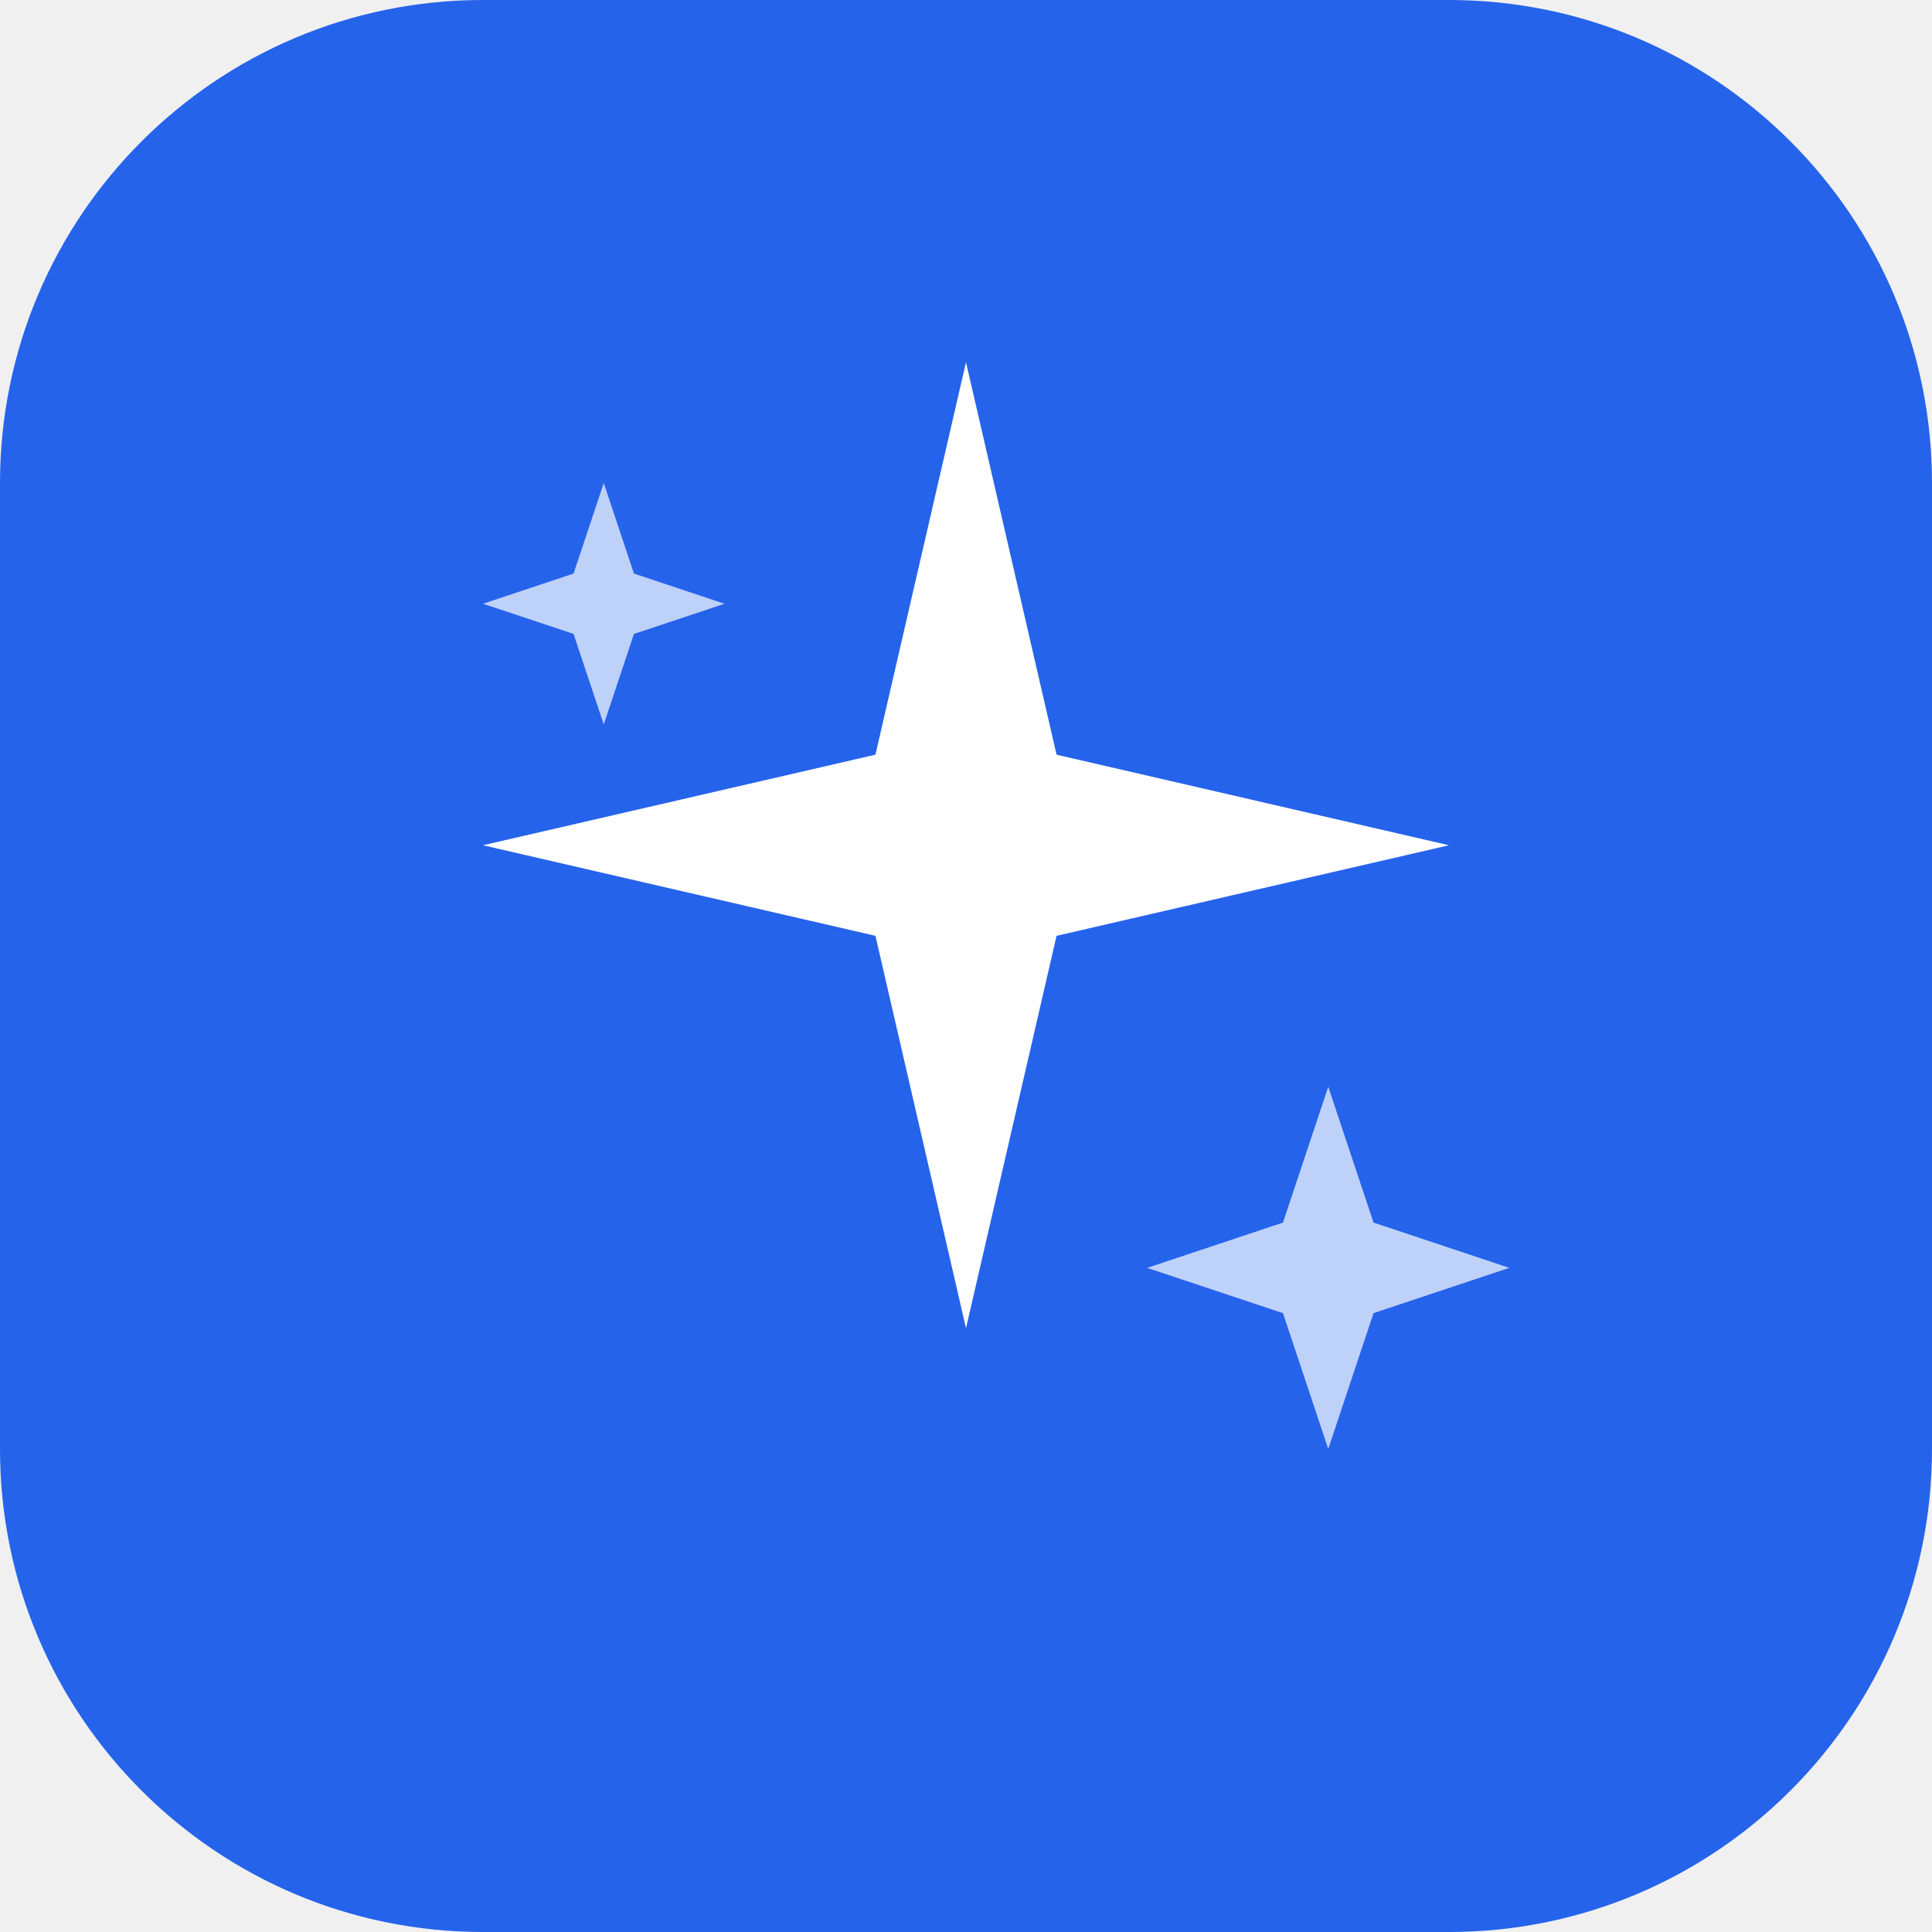
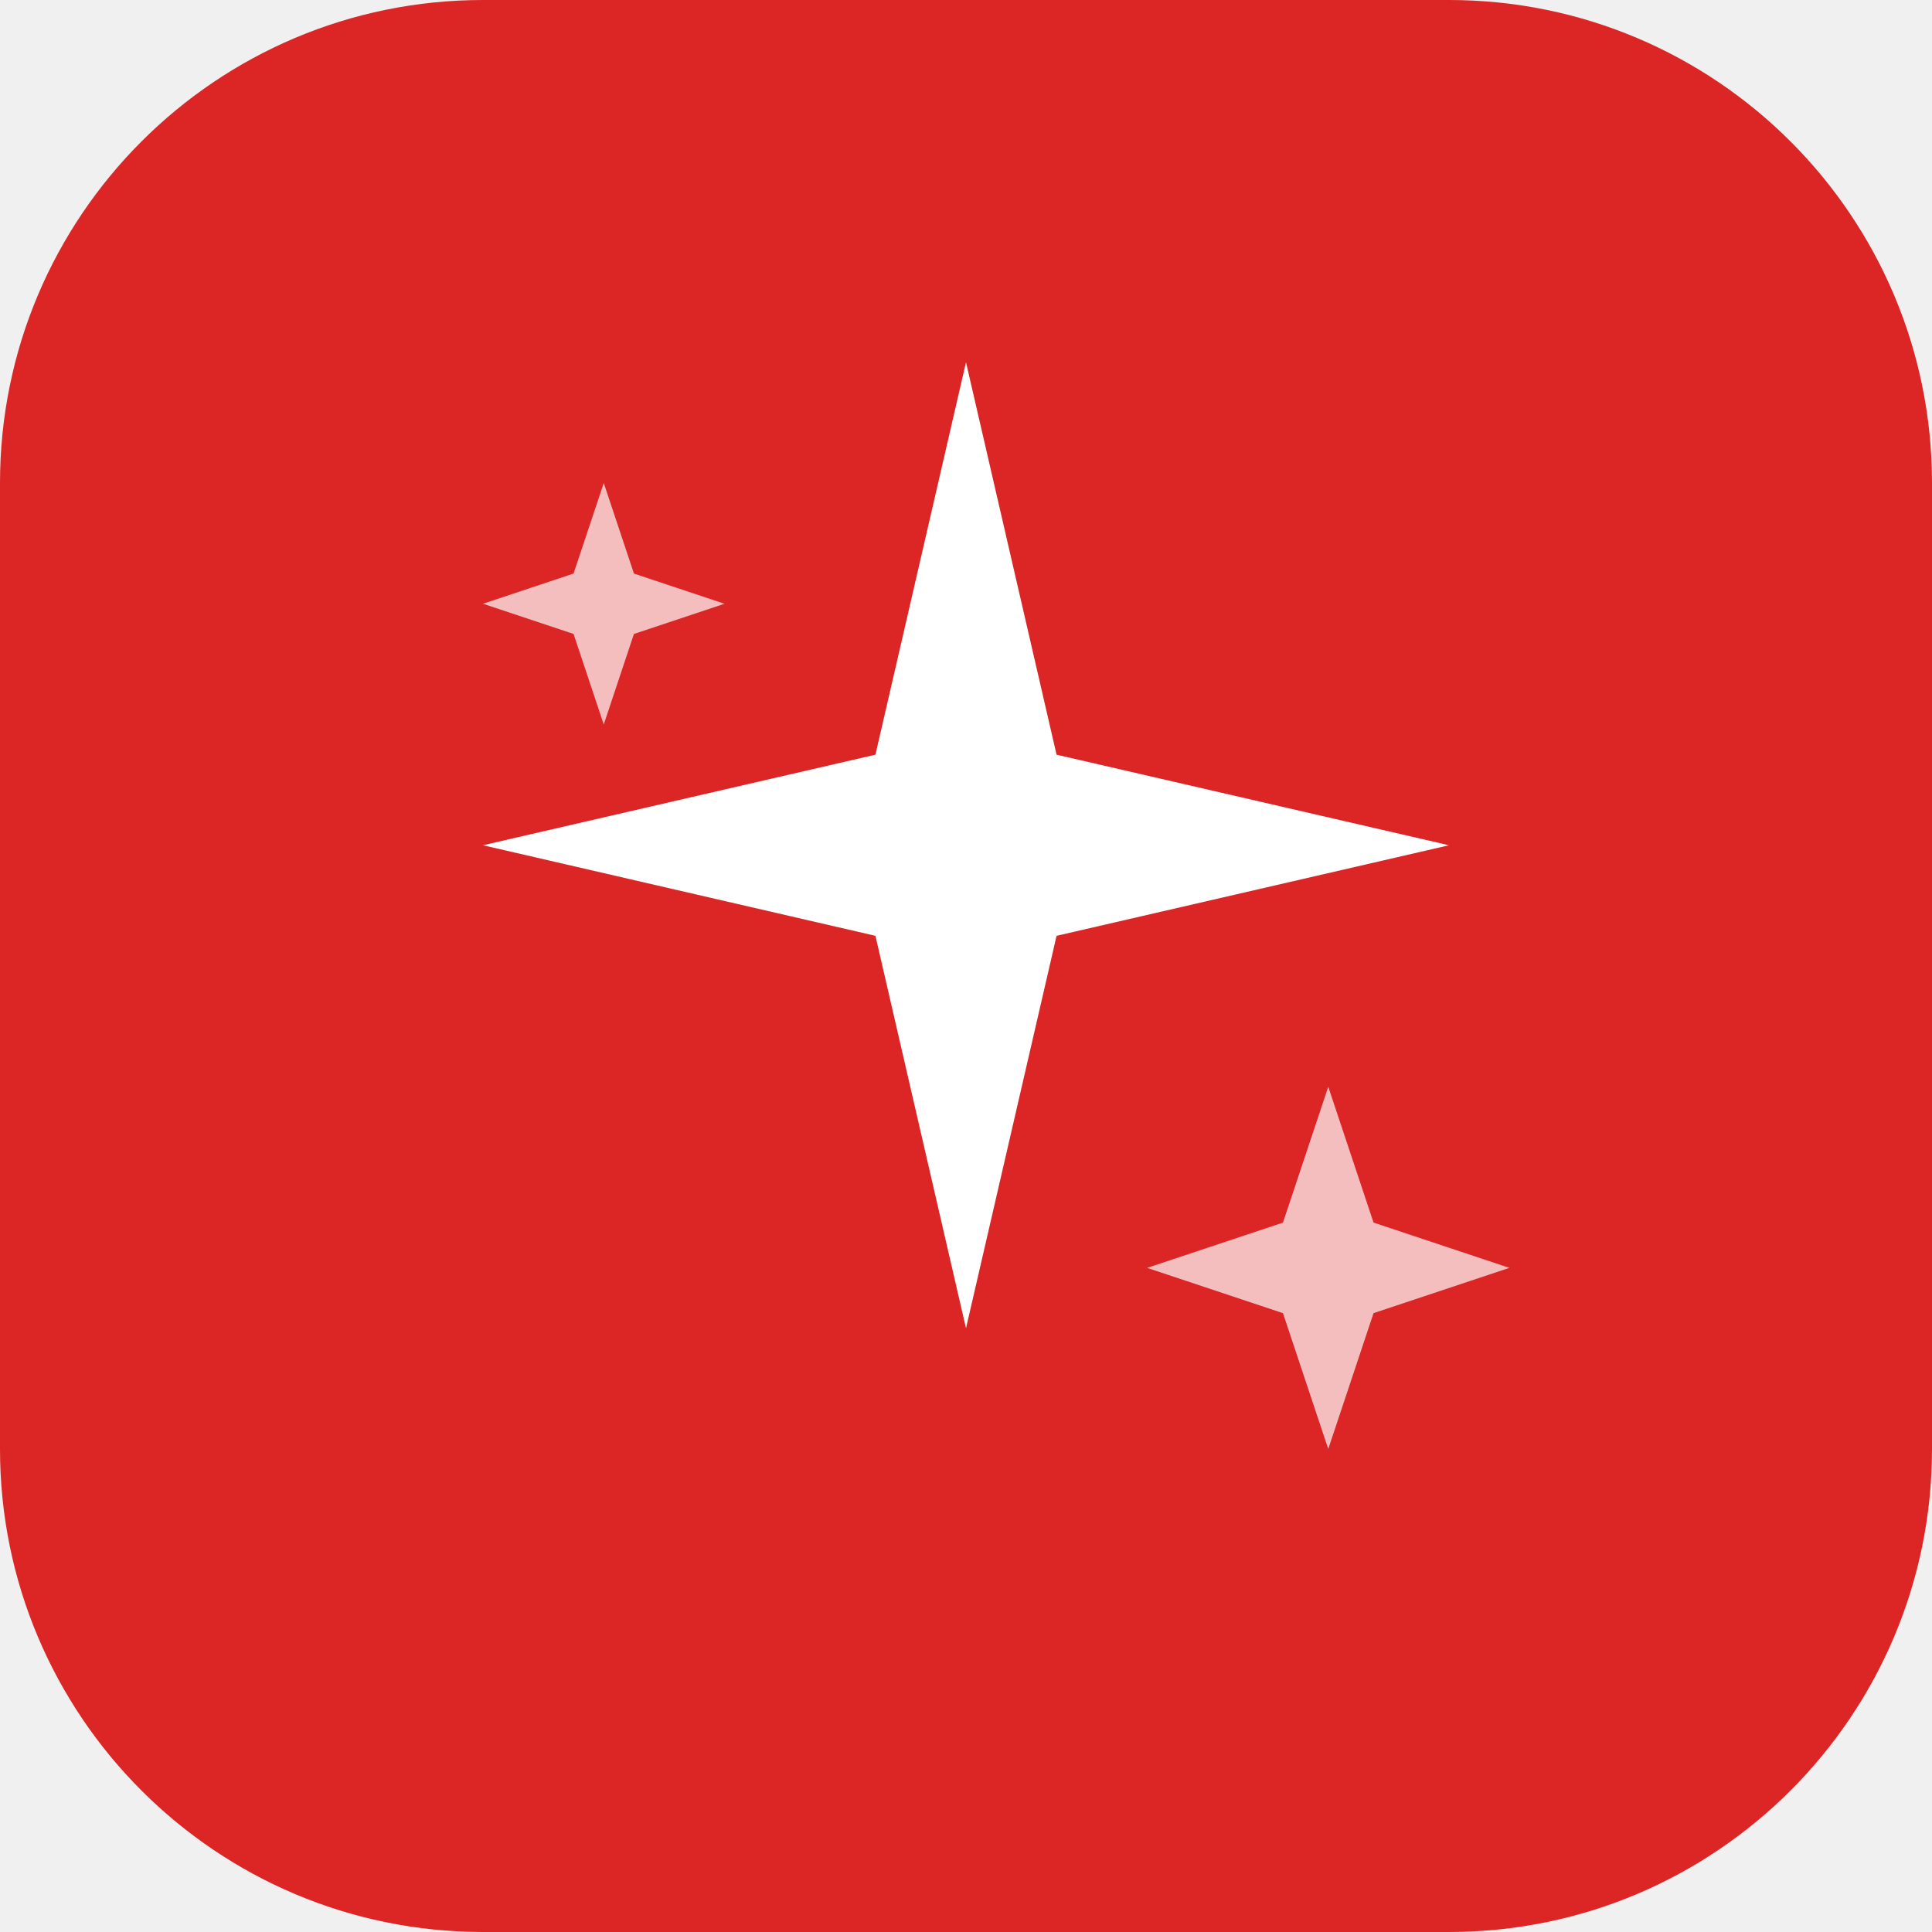
<svg xmlns="http://www.w3.org/2000/svg" width="32" height="32" viewBox="0 0 32 32" fill="none">
-   <rect width="32" height="32" rx="8" fill="#2563eb" />
+   <rect width="32" height="32" rx="8" fill="#dc2626" />
  <path d="M16 6L17.5 12.5L24 14L17.5 15.5L16 22L14.5 15.5L8 14L14.5 12.5L16 6Z" fill="white" />
  <path d="M22 18L22.75 20.25L25 21L22.75 21.75L22 24L21.25 21.75L19 21L21.25 20.25L22 18Z" fill="white" opacity="0.7" />
  <path d="M10 8L10.5 9.5L12 10L10.5 10.5L10 12L9.5 10.5L8 10L9.5 9.5L10 8Z" fill="white" opacity="0.7" />
</svg>
